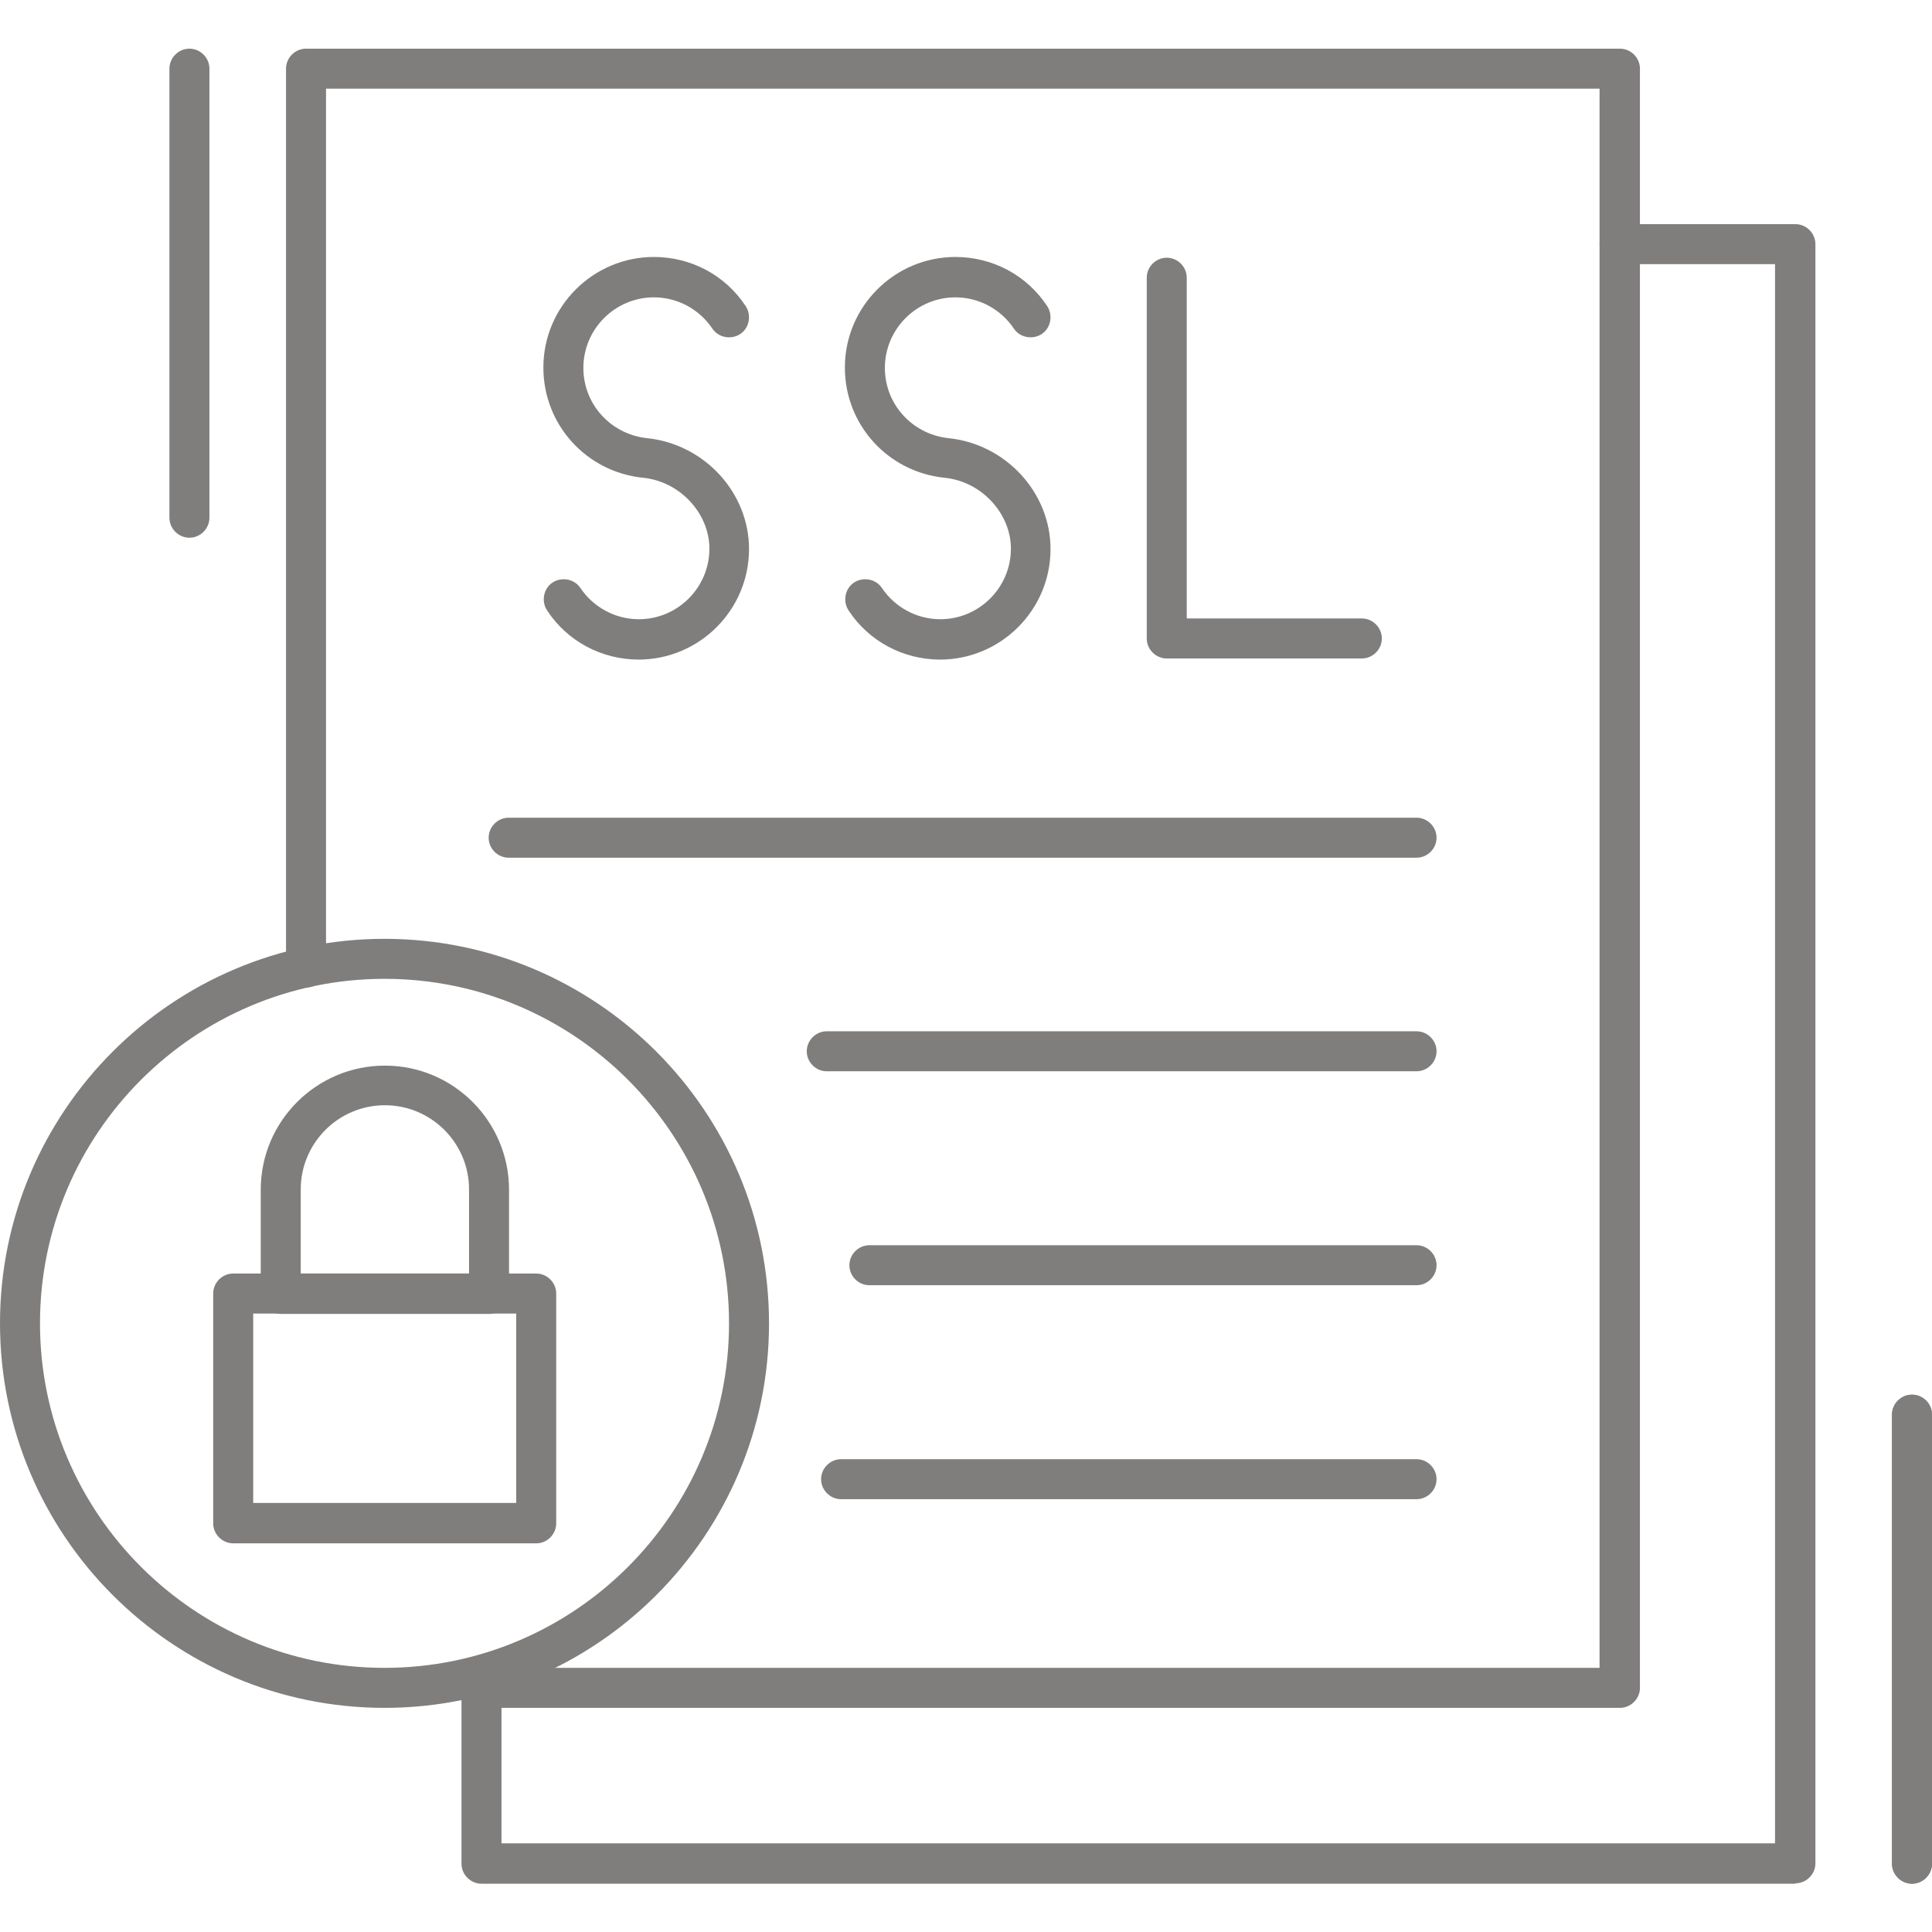
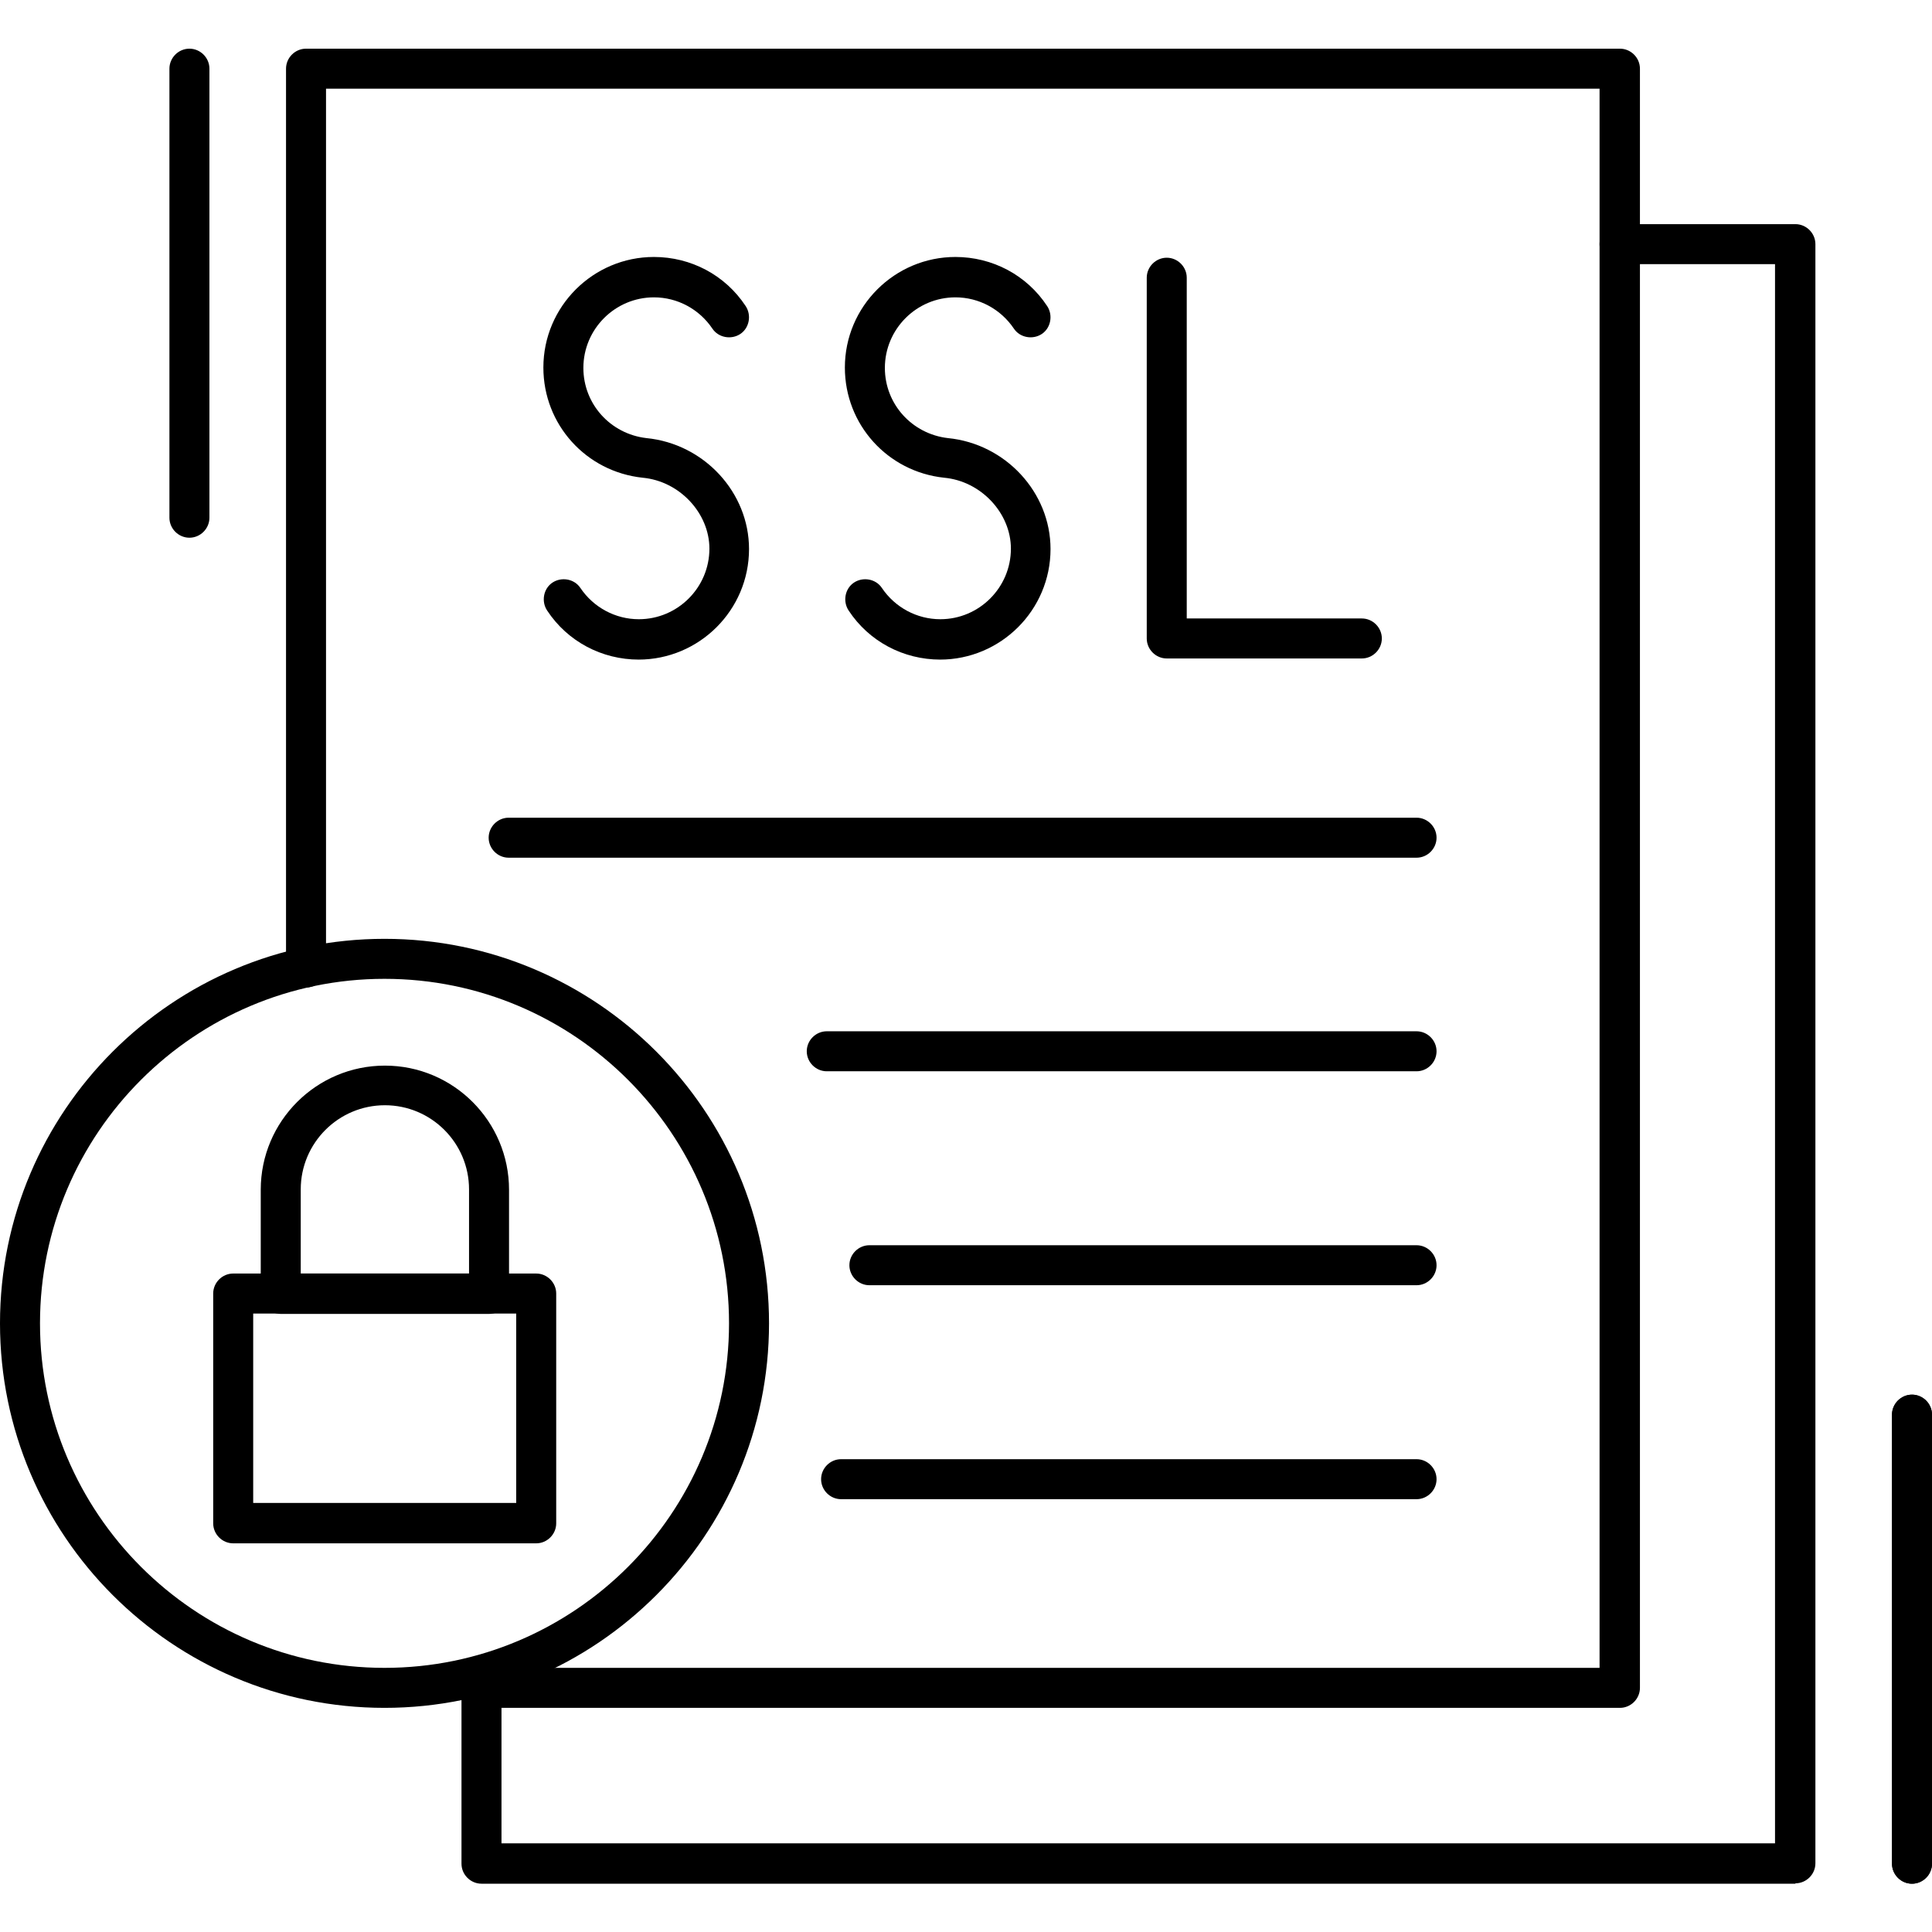
- <svg xmlns="http://www.w3.org/2000/svg" version="1.1" width="512" height="512" x="0" y="0" viewBox="0 0 5.12 5.12" style="enable-background:new 0 0 512 512" xml:space="preserve" class="">
+ <svg xmlns="http://www.w3.org/2000/svg" version="1.1" x="0" y="0" viewBox="0 0 5.12 5.12" style="enable-background:new 0 0 512 512" xml:space="preserve" class="">
  <g>
    <g id="Layer_x0020_1">
      <g id="_552617464">
        <g>
-           <path id="_552618976" d="m4.292 4.526h-3.016c-.029 0-.053-.024-.053-.053 0-.029.024-.053.053-.053h2.963v-4.185h-3.375v2.329c0 .029-.024.053-.053.053-.029 0-.053-.024-.053-.053v-2.382c0-.029.024-.053.053-.053h3.482c.029 0 .053.024.053.053v4.291c0 .029-.024.053-.053.053z" fill="#807d7d" data-original="#000000" class="" />
+           <path id="_552618976" d="m4.292 4.526h-3.016c-.029 0-.053-.024-.053-.053 0-.029.024-.053.053-.053h2.963v-4.185h-3.375v2.329c0 .029-.024.053-.053.053-.029 0-.053-.024-.053-.053v-2.382c0-.029.024-.053.053-.053h3.482c.029 0 .053.024.053.053v4.291c0 .029-.024.053-.053.053z" data-original="#000000" class="" />
        </g>
        <g>
-           <path id="_552618808" d="m4.758 4.992h-3.482c-.029 0-.053-.024-.053-.053v-.466c0-.029.024-.053.053-.053.029 0 .053.024.053.053v.412l3.375 0v-4.185h-.412c-.029 0-.053-.024-.053-.053 0-.029.024-.053.053-.053h.466c.029 0 .053.024.053.053v4.291c0.0.029-.024.053-.053.053z" fill="#807d7d" data-original="#000000" class="" />
+           <path id="_552618808" d="m4.758 4.992h-3.482c-.029 0-.053-.024-.053-.053v-.466c0-.029.024-.053.053-.053.029 0 .053.024.053.053v.412l3.375 0v-4.185h-.412c-.029 0-.053-.024-.053-.053 0-.029.024-.053.053-.053h.466c.029 0 .053.024.053.053v4.291c0.0.029-.024.053-.053.053z" data-original="#000000" class="" />
        </g>
        <g>
-           <path id="_552617872" d="m1.693 1.748c-.098 0-.189-.048-.243-.13-.016-.024-.01-.058.014-.074.024-.016.058-.01.074.014.035.052.093.083.155.083.103 0 .187-.084.187-.187 0-.094-.079-.179-.177-.188-.15-.016-.263-.141-.263-.292 0-.162.132-.293.293-.293.098 0 .189.048.243.13.016.024.01.058-.014.074-.024.016-.058.01-.074-.014-.035-.052-.093-.083-.155-.083-.103 0-.187.084-.187.187 0 .096.072.175.167.186.153.015.272.144.272.294 0.0.162-.132.293-.293.293z" fill="#807d7d" data-original="#000000" class="" />
+           <path id="_552617872" d="m1.693 1.748c-.098 0-.189-.048-.243-.13-.016-.024-.01-.058.014-.074.024-.016.058-.01.074.014.035.052.093.083.155.083.103 0 .187-.084.187-.187 0-.094-.079-.179-.177-.188-.15-.016-.263-.141-.263-.292 0-.162.132-.293.293-.293.098 0 .189.048.243.13.016.024.01.058-.014.074-.024.016-.058.01-.074-.014-.035-.052-.093-.083-.155-.083-.103 0-.187.084-.187.187 0 .096.072.175.167.186.153.015.272.144.272.294 0.0.162-.132.293-.293.293z" data-original="#000000" class="" />
        </g>
        <g>
-           <path id="_552617848" d="m2.492 1.748c-.098 0-.189-.048-.243-.13-.016-.024-.01-.058.014-.074.024-.016.058-.01.074.014.035.052.093.083.155.083.103 0 .187-.084.187-.187 0-.094-.079-.179-.177-.188-.15-.016-.263-.141-.263-.292 0-.162.132-.293.293-.293.098 0 .189.048.243.13.016.024.01.058-.014.074-.024.016-.058.01-.074-.014-.035-.052-.093-.083-.155-.083-.103 0-.187.084-.187.187 0 .096.072.175.167.186.153.015.272.144.272.294 0.0.162-.132.293-.293.293z" fill="#807d7d" data-original="#000000" class="" />
+           <path id="_552617848" d="m2.492 1.748c-.098 0-.189-.048-.243-.13-.016-.024-.01-.058.014-.074.024-.016.058-.01.074.014.035.052.093.083.155.083.103 0 .187-.084.187-.187 0-.094-.079-.179-.177-.188-.15-.016-.263-.141-.263-.292 0-.162.132-.293.293-.293.098 0 .189.048.243.13.016.024.01.058-.014.074-.024.016-.058.01-.074-.014-.035-.052-.093-.083-.155-.083-.103 0-.187.084-.187.187 0 .096.072.175.167.186.153.015.272.144.272.294 0.0.162-.132.293-.293.293z" data-original="#000000" class="" />
        </g>
        <g>
-           <path id="_552618280" d="m3.609 1.745h-.517c-.029 0-.053-.024-.053-.053v-.956c0-.029.024-.053.053-.053.029 0 .053.024.053.053v.903h.464c.029 0 .053.024.053.053 0 .029-.024.053-.053.053z" fill="#807d7d" data-original="#000000" class="" />
+           <path id="_552618280" d="m3.609 1.745h-.517c-.029 0-.053-.024-.053-.053v-.956c0-.029.024-.053.053-.053.029 0 .053.024.053.053v.903h.464c.029 0 .053.024.053.053 0 .029-.024.053-.053.053z" data-original="#000000" class="" />
        </g>
        <g>
-           <path id="_552618184" d="m3.754 3.406h-1.45c-.029 0-.053-.024-.053-.053 0-.029.024-.053.053-.053h1.45c.029 0 .053.024.053.053 0 .029-.024.053-.053.053z" fill="#807d7d" data-original="#000000" class="" />
+           <path id="_552618184" d="m3.754 3.406h-1.45c-.029 0-.053-.024-.053-.053 0-.029.024-.053.053-.053h1.45c.029 0 .053.024.053.053 0 .029-.024.053-.053.053z" data-original="#000000" class="" />
        </g>
        <g>
-           <path id="_552617728" d="m3.754 3.973h-1.525c-.029 0-.053-.024-.053-.053s.024-.053.053-.053h1.525c.029 0 .053.024.053.053s-.024.053-.053.053z" fill="#807d7d" data-original="#000000" class="" />
+           <path id="_552617728" d="m3.754 3.973h-1.525c-.029 0-.053-.024-.053-.053s.024-.053.053-.053h1.525c.029 0 .053.024.053.053s-.024.053-.053.053z" data-original="#000000" class="" />
        </g>
        <g>
-           <path id="_552618400" d="m3.754 2.839h-1.563c-.029 0-.053-.024-.053-.053 0-.029.024-.053.053-.053h1.563c.029 0 .053.024.053.053 0 .029-.024.053-.053.053z" fill="#807d7d" data-original="#000000" class="" />
+           <path id="_552618400" d="m3.754 2.839h-1.563c-.029 0-.053-.024-.053-.053 0-.029.024-.053.053-.053h1.563c.029 0 .053.024.053.053 0 .029-.024.053-.053.053z" data-original="#000000" class="" />
        </g>
        <g>
-           <path id="_552617824" d="m3.754 2.273h-2.406c-.029 0-.053-.024-.053-.053 0-.029.024-.053.053-.053h2.406c.029 0 .053.024.053.053 0 .029-.024.053-.053.053z" fill="#807d7d" data-original="#000000" class="" />
+           <path id="_552617824" d="m3.754 2.273h-2.406c-.029 0-.053-.024-.053-.053 0-.029.024-.053.053-.053h2.406c.029 0 .053.024.053.053 0 .029-.024.053-.053.053z" data-original="#000000" class="" />
        </g>
        <g>
-           <path id="_552617560" d="m1.296 3.482h-.552c-.029 0-.053-.024-.053-.053v-.276c0-.182.148-.329.329-.329.182 0 .329.148.329.329v.276c0.0.029-.024.053-.053.053zm-.499-.107h.446v-.223c0-.123-.1-.223-.223-.223-.123 0-.223.1-.223.223l-0.0.223h0z" fill="#807d7d" data-original="#000000" class="" />
+           <path id="_552617560" d="m1.296 3.482h-.552c-.029 0-.053-.024-.053-.053v-.276c0-.182.148-.329.329-.329.182 0 .329.148.329.329v.276c0.0.029-.024.053-.053.053zm-.499-.107h.446v-.223c0-.123-.1-.223-.223-.223-.123 0-.223.1-.223.223l-0.0.223h0z" data-original="#000000" class="" />
        </g>
        <g>
-           <path id="_552617056" d="m1.421 4.09h-.803c-.029 0-.053-.024-.053-.053v-.609c0-.029.024-.053.053-.053l.803-0c.029 0 .053.024.053.053v.609c0 .029-.024.053-.053.053zm-.75-.107h.697v-.502l-.697-0v.502z" fill="#807d7d" data-original="#000000" class="" />
+           <path id="_552617056" d="m1.421 4.09h-.803c-.029 0-.053-.024-.053-.053v-.609c0-.029.024-.053.053-.053l.803-0c.029 0 .053.024.053.053v.609c0 .029-.024.053-.053.053zm-.75-.107h.697v-.502l-.697-0v.502z" data-original="#000000" class="" />
        </g>
        <g>
-           <path id="_552617488" d="m1.019 4.526c-.562 0-1.019-.457-1.019-1.019 0-.562.457-1.019 1.019-1.019.562 0 1.019.457 1.019 1.019 0 .562-.457 1.019-1.019 1.019zm0-1.932c-.503 0-.913.409-.913.913 0 .503.409.913.913.913.503 0 .913-.409.913-.913 0-.503-.409-.913-.913-.913z" fill="#807d7d" data-original="#000000" class="" />
+           <path id="_552617488" d="m1.019 4.526c-.562 0-1.019-.457-1.019-1.019 0-.562.457-1.019 1.019-1.019.562 0 1.019.457 1.019 1.019 0 .562-.457 1.019-1.019 1.019zm0-1.932c-.503 0-.913.409-.913.913 0 .503.409.913.913.913.503 0 .913-.409.913-.913 0-.503-.409-.913-.913-.913z" data-original="#000000" class="" />
        </g>
        <g>
-           <path id="_552617392" d="m5.067 4.992c-.029 0-.053-.024-.053-.053v-1.19c0-.029.024-.053.053-.053.029 0 .053.024.053.053v1.19c0 .029-.024.053-.053.053z" fill="#807d7d" data-original="#000000" class="" />
+           <path id="_552617392" d="m5.067 4.992c-.029 0-.053-.024-.053-.053v-1.19c0-.029.024-.053.053-.053.029 0 .053.024.053.053v1.19c0 .029-.024.053-.053.053z" data-original="#000000" class="" />
        </g>
        <g>
-           <path id="_552617008" d="m5.067 4.992c-.029 0-.053-.024-.053-.053v-1.19c0-.029.024-.053.053-.053.029 0 .053.024.053.053v1.19c0 .029-.024.053-.053.053z" fill="#807d7d" data-original="#000000" class="" />
+           <path id="_552617008" d="m5.067 4.992c-.029 0-.053-.024-.053-.053v-1.19c0-.029.024-.053.053-.053.029 0 .053.024.053.053v1.19c0 .029-.024.053-.053.053z" data-original="#000000" class="" />
        </g>
        <g>
-           <path id="_552617176" d="m.502 1.425c-.029 0-.053-.024-.053-.053v-1.19c0-.029.024-.053.053-.053.029 0 .053.024.053.053v1.19c0 .029-.024.053-.053.053z" fill="#807d7d" data-original="#000000" class="" />
+           <path id="_552617176" d="m.502 1.425c-.029 0-.053-.024-.053-.053v-1.19c0-.029.024-.053.053-.053.029 0 .053.024.053.053v1.19c0 .029-.024.053-.053.053z" data-original="#000000" class="" />
        </g>
      </g>
    </g>
  </g>
</svg>
